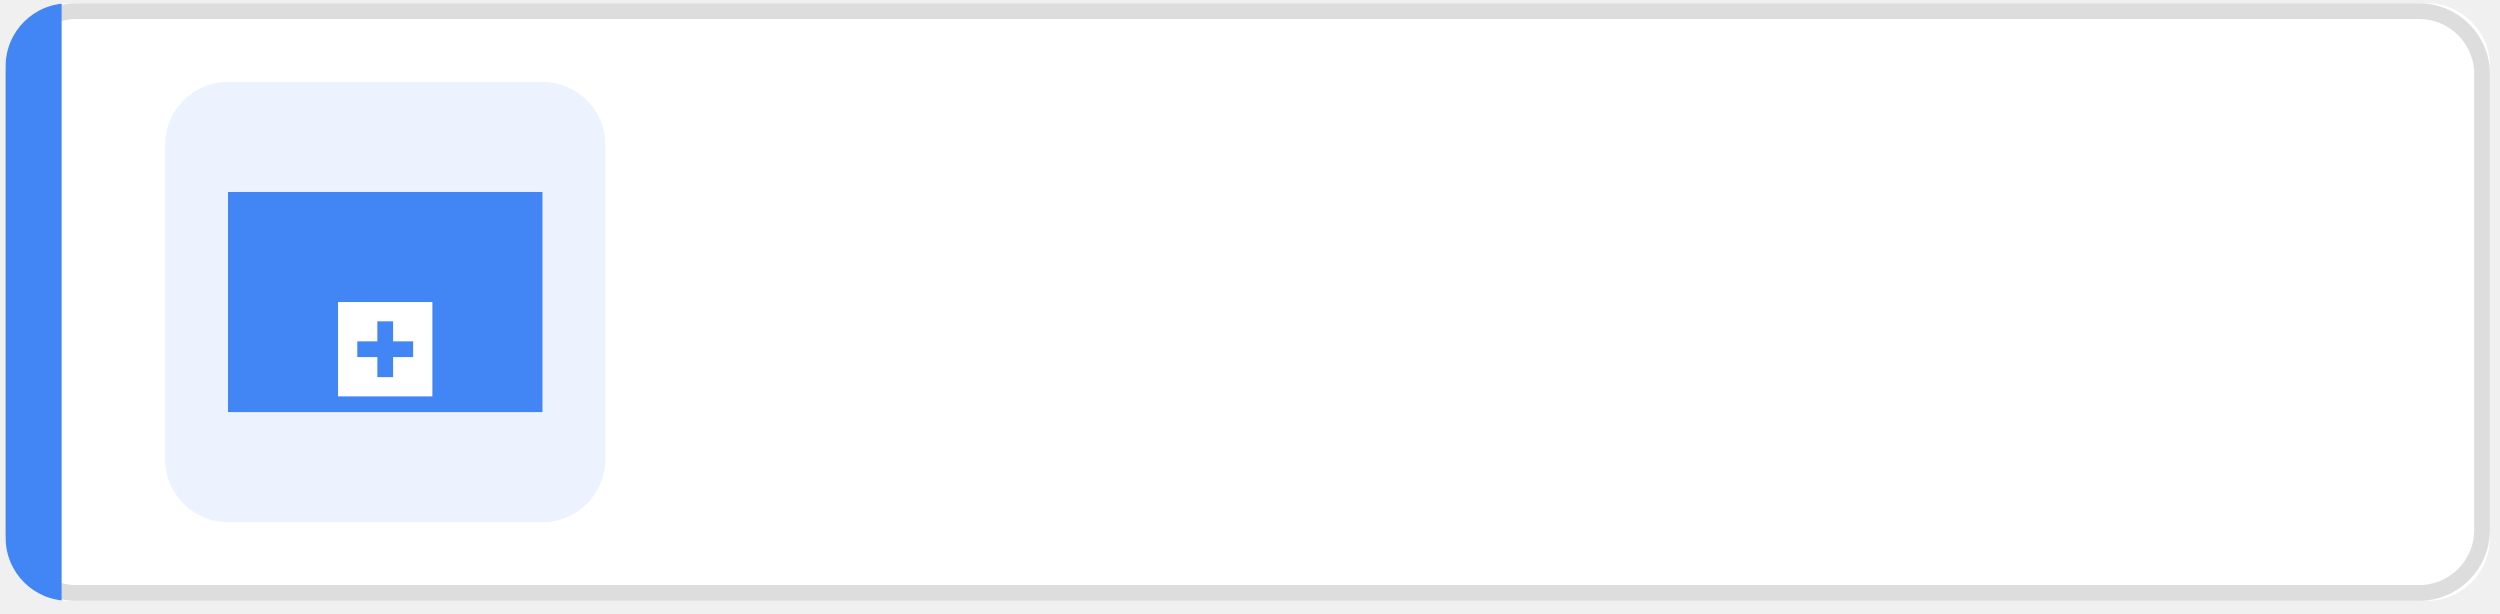
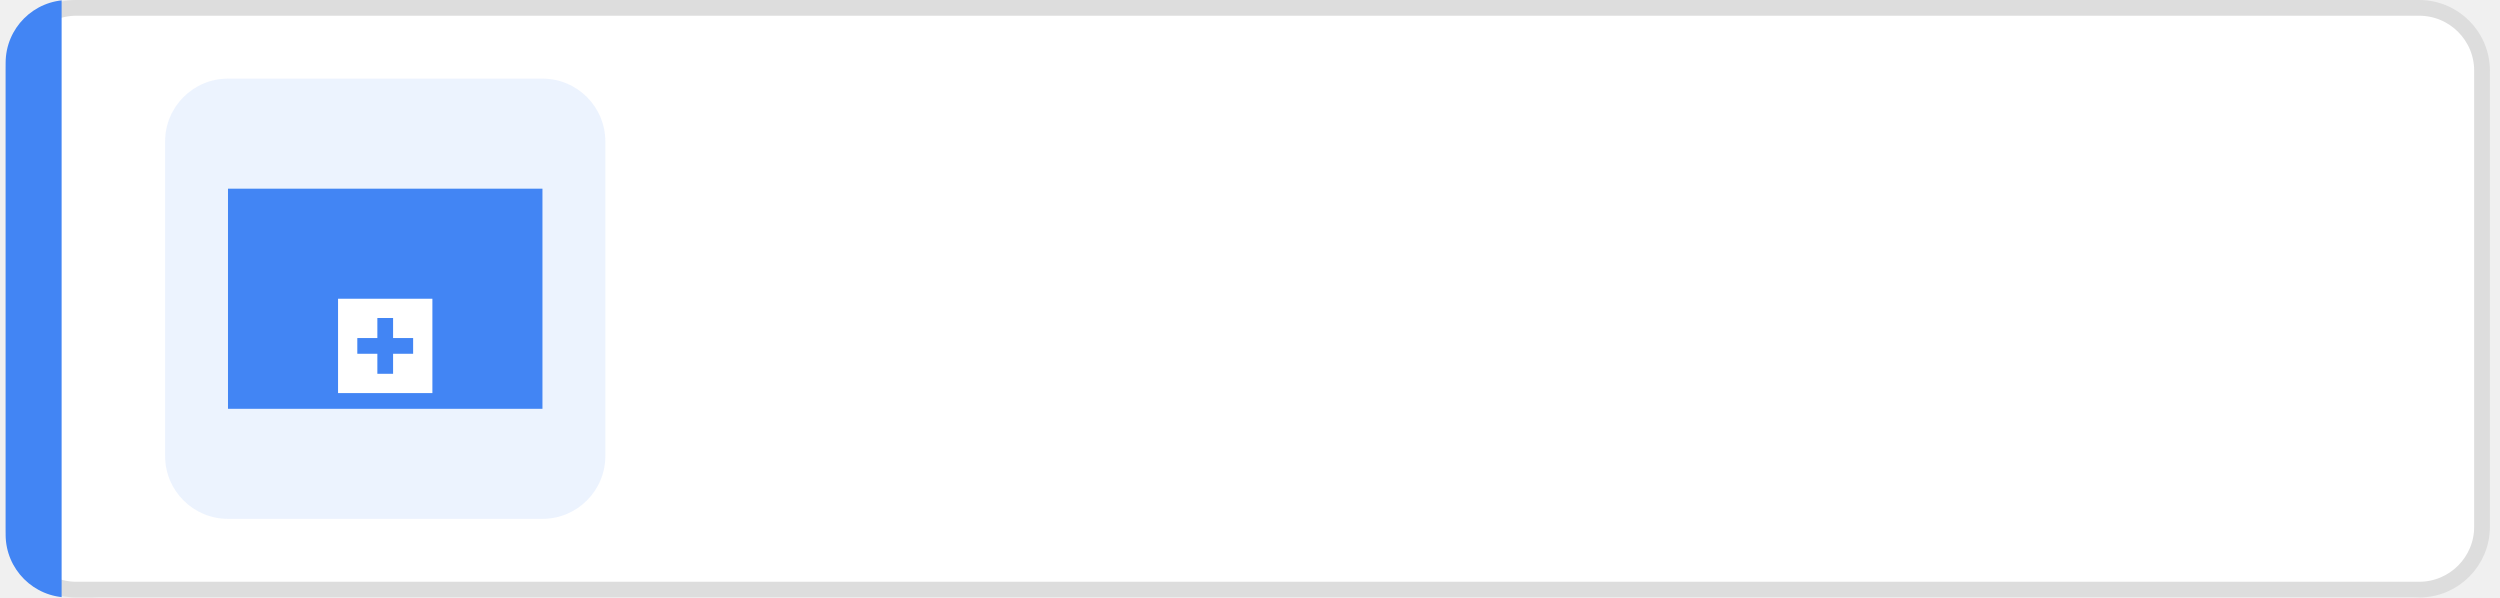
- <svg xmlns="http://www.w3.org/2000/svg" xmlns:xlink="http://www.w3.org/1999/xlink" width="159px" height="39px" viewBox="0 0 159 39" version="1.1">
+ <svg xmlns="http://www.w3.org/2000/svg" xmlns:xlink="http://www.w3.org/1999/xlink" width="159px" height="38px" viewBox="0 0 159 38" version="1.1">
  <defs>
    <rect id="path-1" x="0.358" y="0" width="158" height="38" rx="4" />
  </defs>
-   <g id="页面1" stroke="none" stroke-width="1" fill="none" fill-rule="evenodd">
-     <g id="编组-131" transform="translate(0, 0.209959)">
-       <rect id="矩形复制-139" fill="#FFFFFF" x="0.358" y="0" width="158" height="38" rx="4" />
-       <g id="编组-128">
-         <g id="编组-14复制-9">
+   <g id="子流程正常状态" stroke="none" stroke-width="1" fill="none" fill-rule="evenodd">
+     <g id="编组-93">
+       <g id="编组-89">
+         <rect id="矩形复制-102" fill="#FFFFFF" x="2.387" y="0" width="155" height="38" rx="4" />
+         <g id="编组-14复制-12">
          <g id="矩形">
            <mask id="mask-2" fill="white">
              <use xlink:href="#path-1" />
            </mask>
            <rect stroke="#DDDDDD" x="0.858" y="0.5" width="157" height="37" rx="4" />
            <rect fill="#4285F4" mask="url(#mask-2)" x="-5.203" y="-4" width="9.122" height="47.5" />
            <rect fill="#4285F4" opacity="0.1" mask="url(#mask-2)" x="10.5" y="5" width="28" height="28" rx="4" />
          </g>
        </g>
-         <g id="编组-26" transform="translate(14.5, 12)">
-           <g id="编组-27" fill="#4285F4">
-             <rect id="矩形复制-77" x="0" y="0" width="20" height="14" />
-           </g>
-           <g id="编组-11" transform="translate(7, 7)">
-             <rect id="矩形" fill="#FFFFFF" x="0" y="0" width="6" height="6" />
-             <g id="编组-36" transform="translate(1.725, 1.125)" stroke="#4285F4" stroke-linecap="square">
-               <path d="M0,1.875 L2.55,1.875" id="路径-26" />
-               <path d="M8.8817842e-16,1.875 L2.55,1.875" id="路径-26复制" transform="translate(1.275, 1.875) rotate(-270) translate(-1.275, -1.875) " />
-             </g>
-           </g>
+       </g>
+       <rect id="矩形复制-77" fill="#4285F4" x="14.5" y="12" width="20" height="14" />
+       <g id="编组-11" transform="translate(21.5, 19)">
+         <rect id="矩形" fill="#FFFFFF" x="0" y="0" width="6" height="6" />
+         <g id="编组-36" transform="translate(1.725, 1.125)" stroke="#4285F4" stroke-linecap="square">
+           <path d="M0,1.875 L2.55,1.875" id="路径-26" />
+           <path d="M8.8817842e-16,1.875 L2.55,1.875" id="路径-26复制" transform="translate(1.275, 1.875) rotate(-270) translate(-1.275, -1.875) " />
        </g>
      </g>
    </g>
  </g>
</svg>
